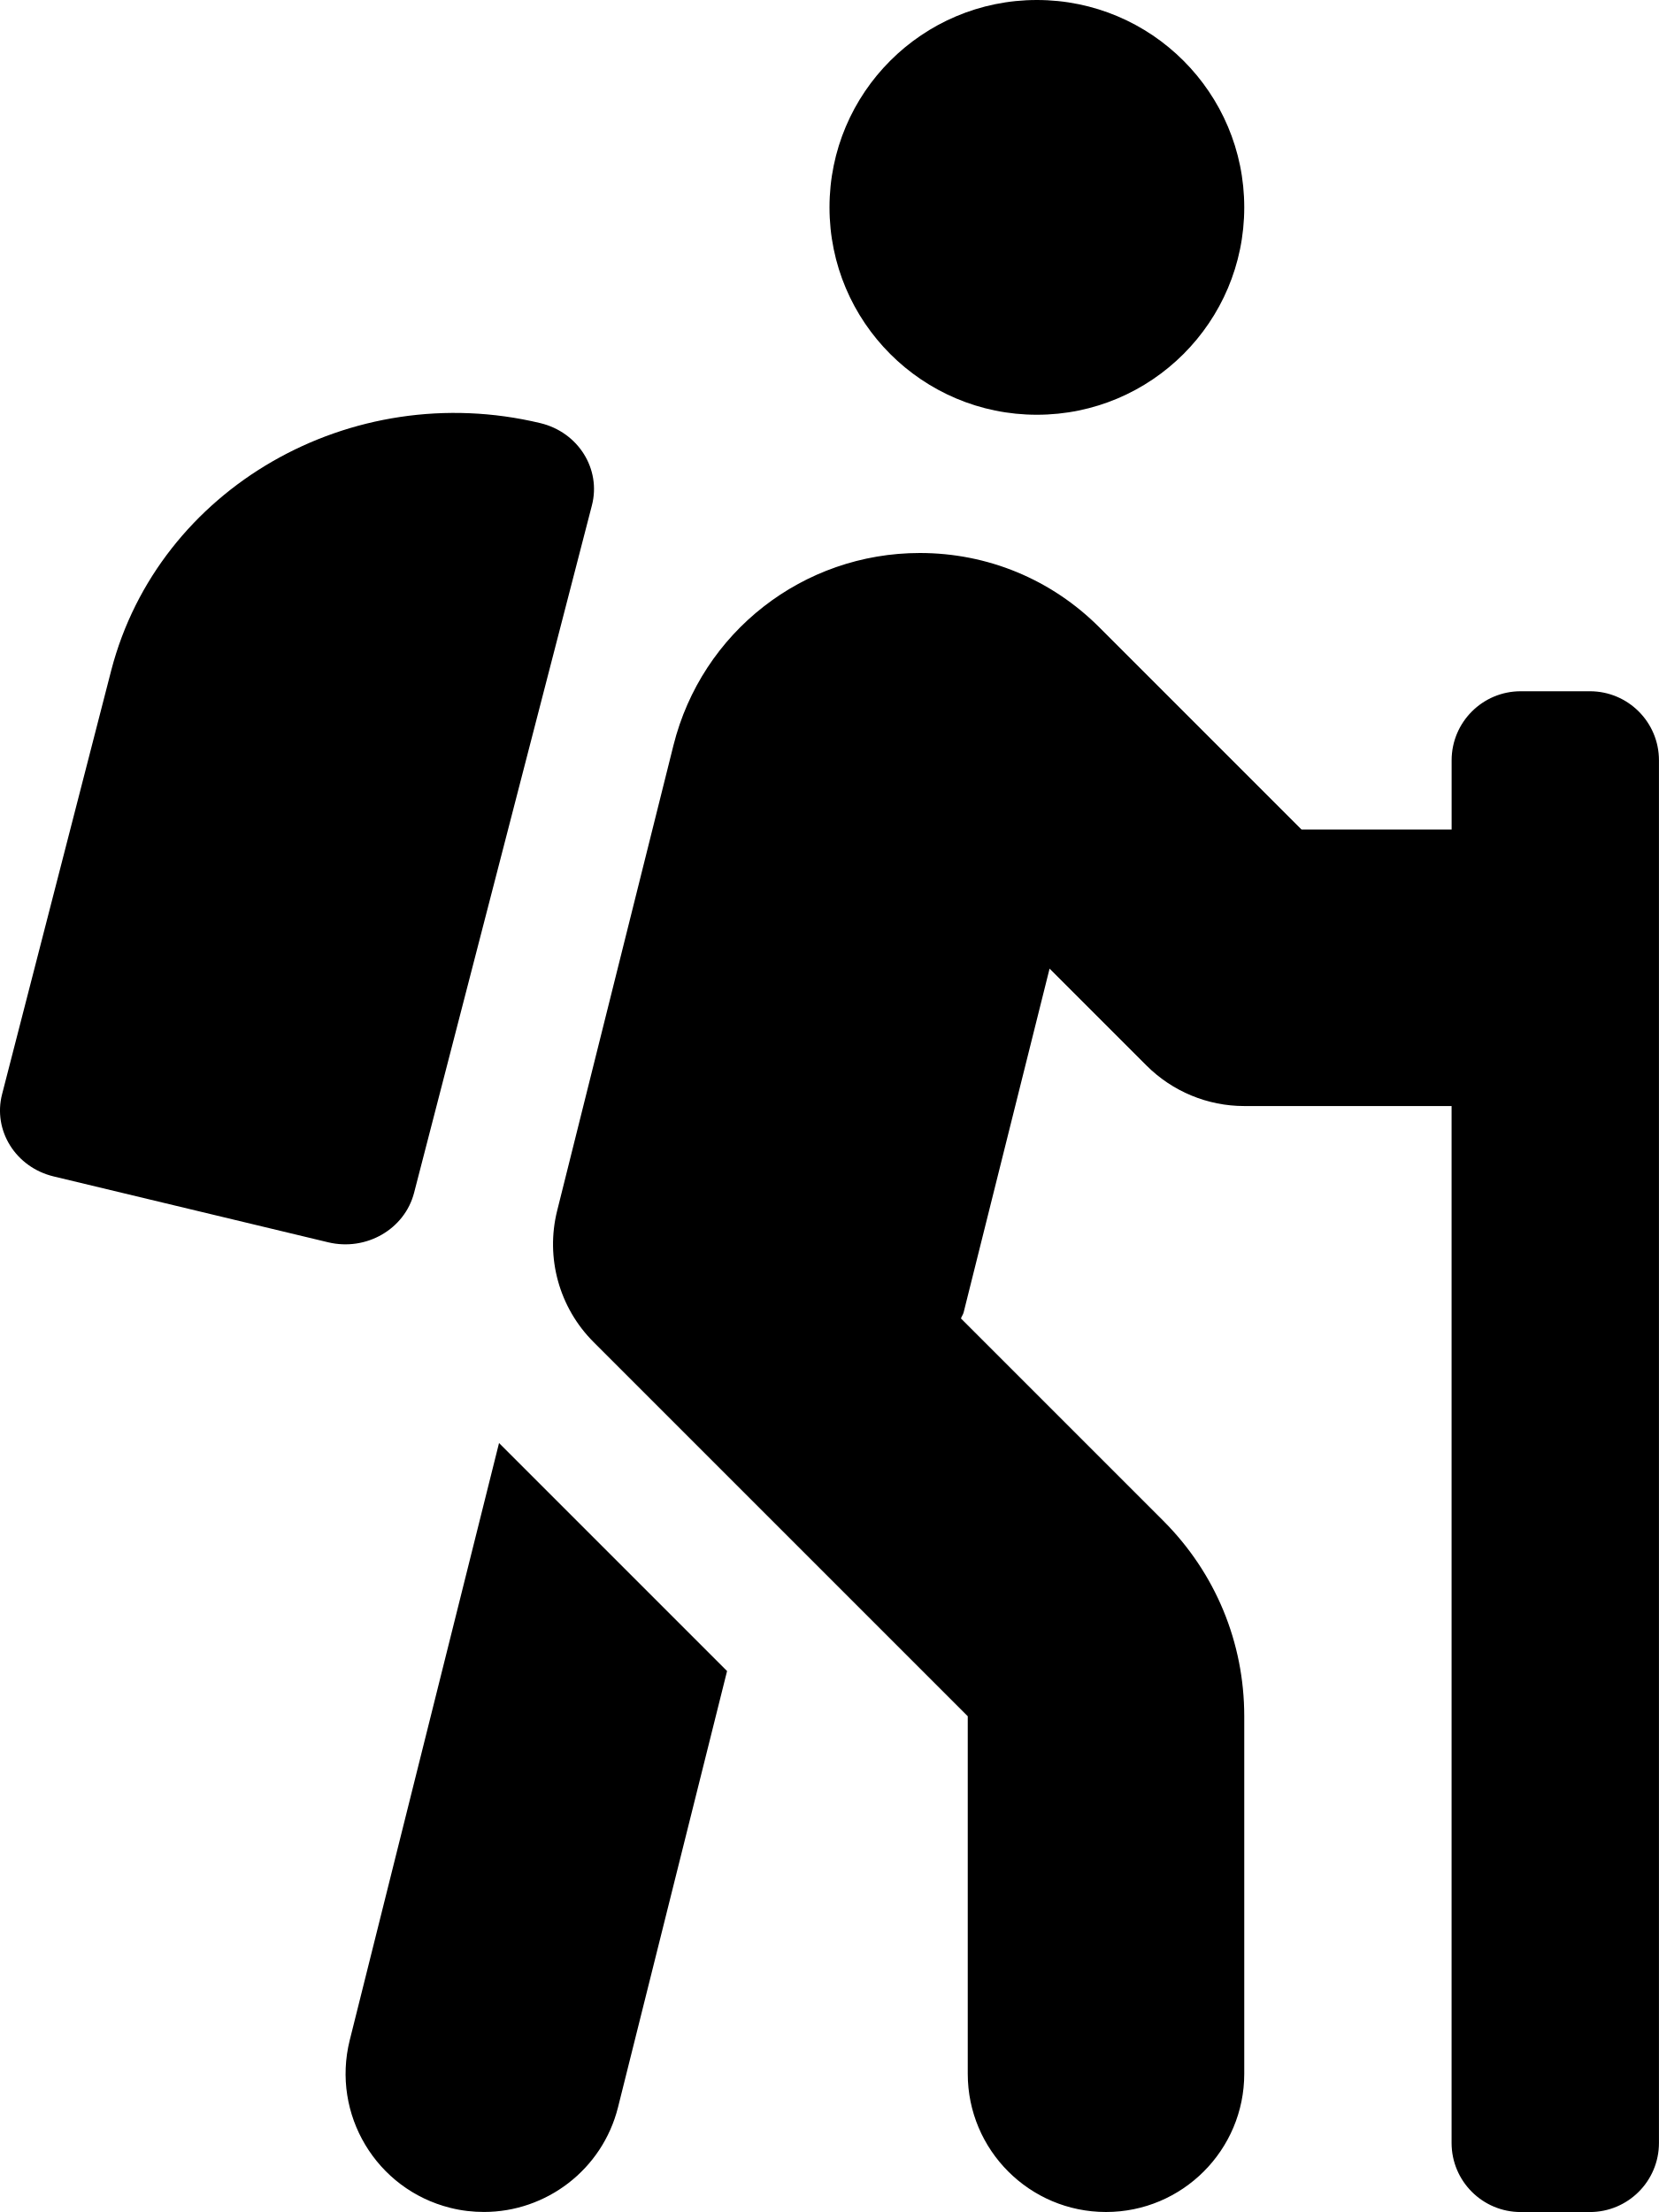
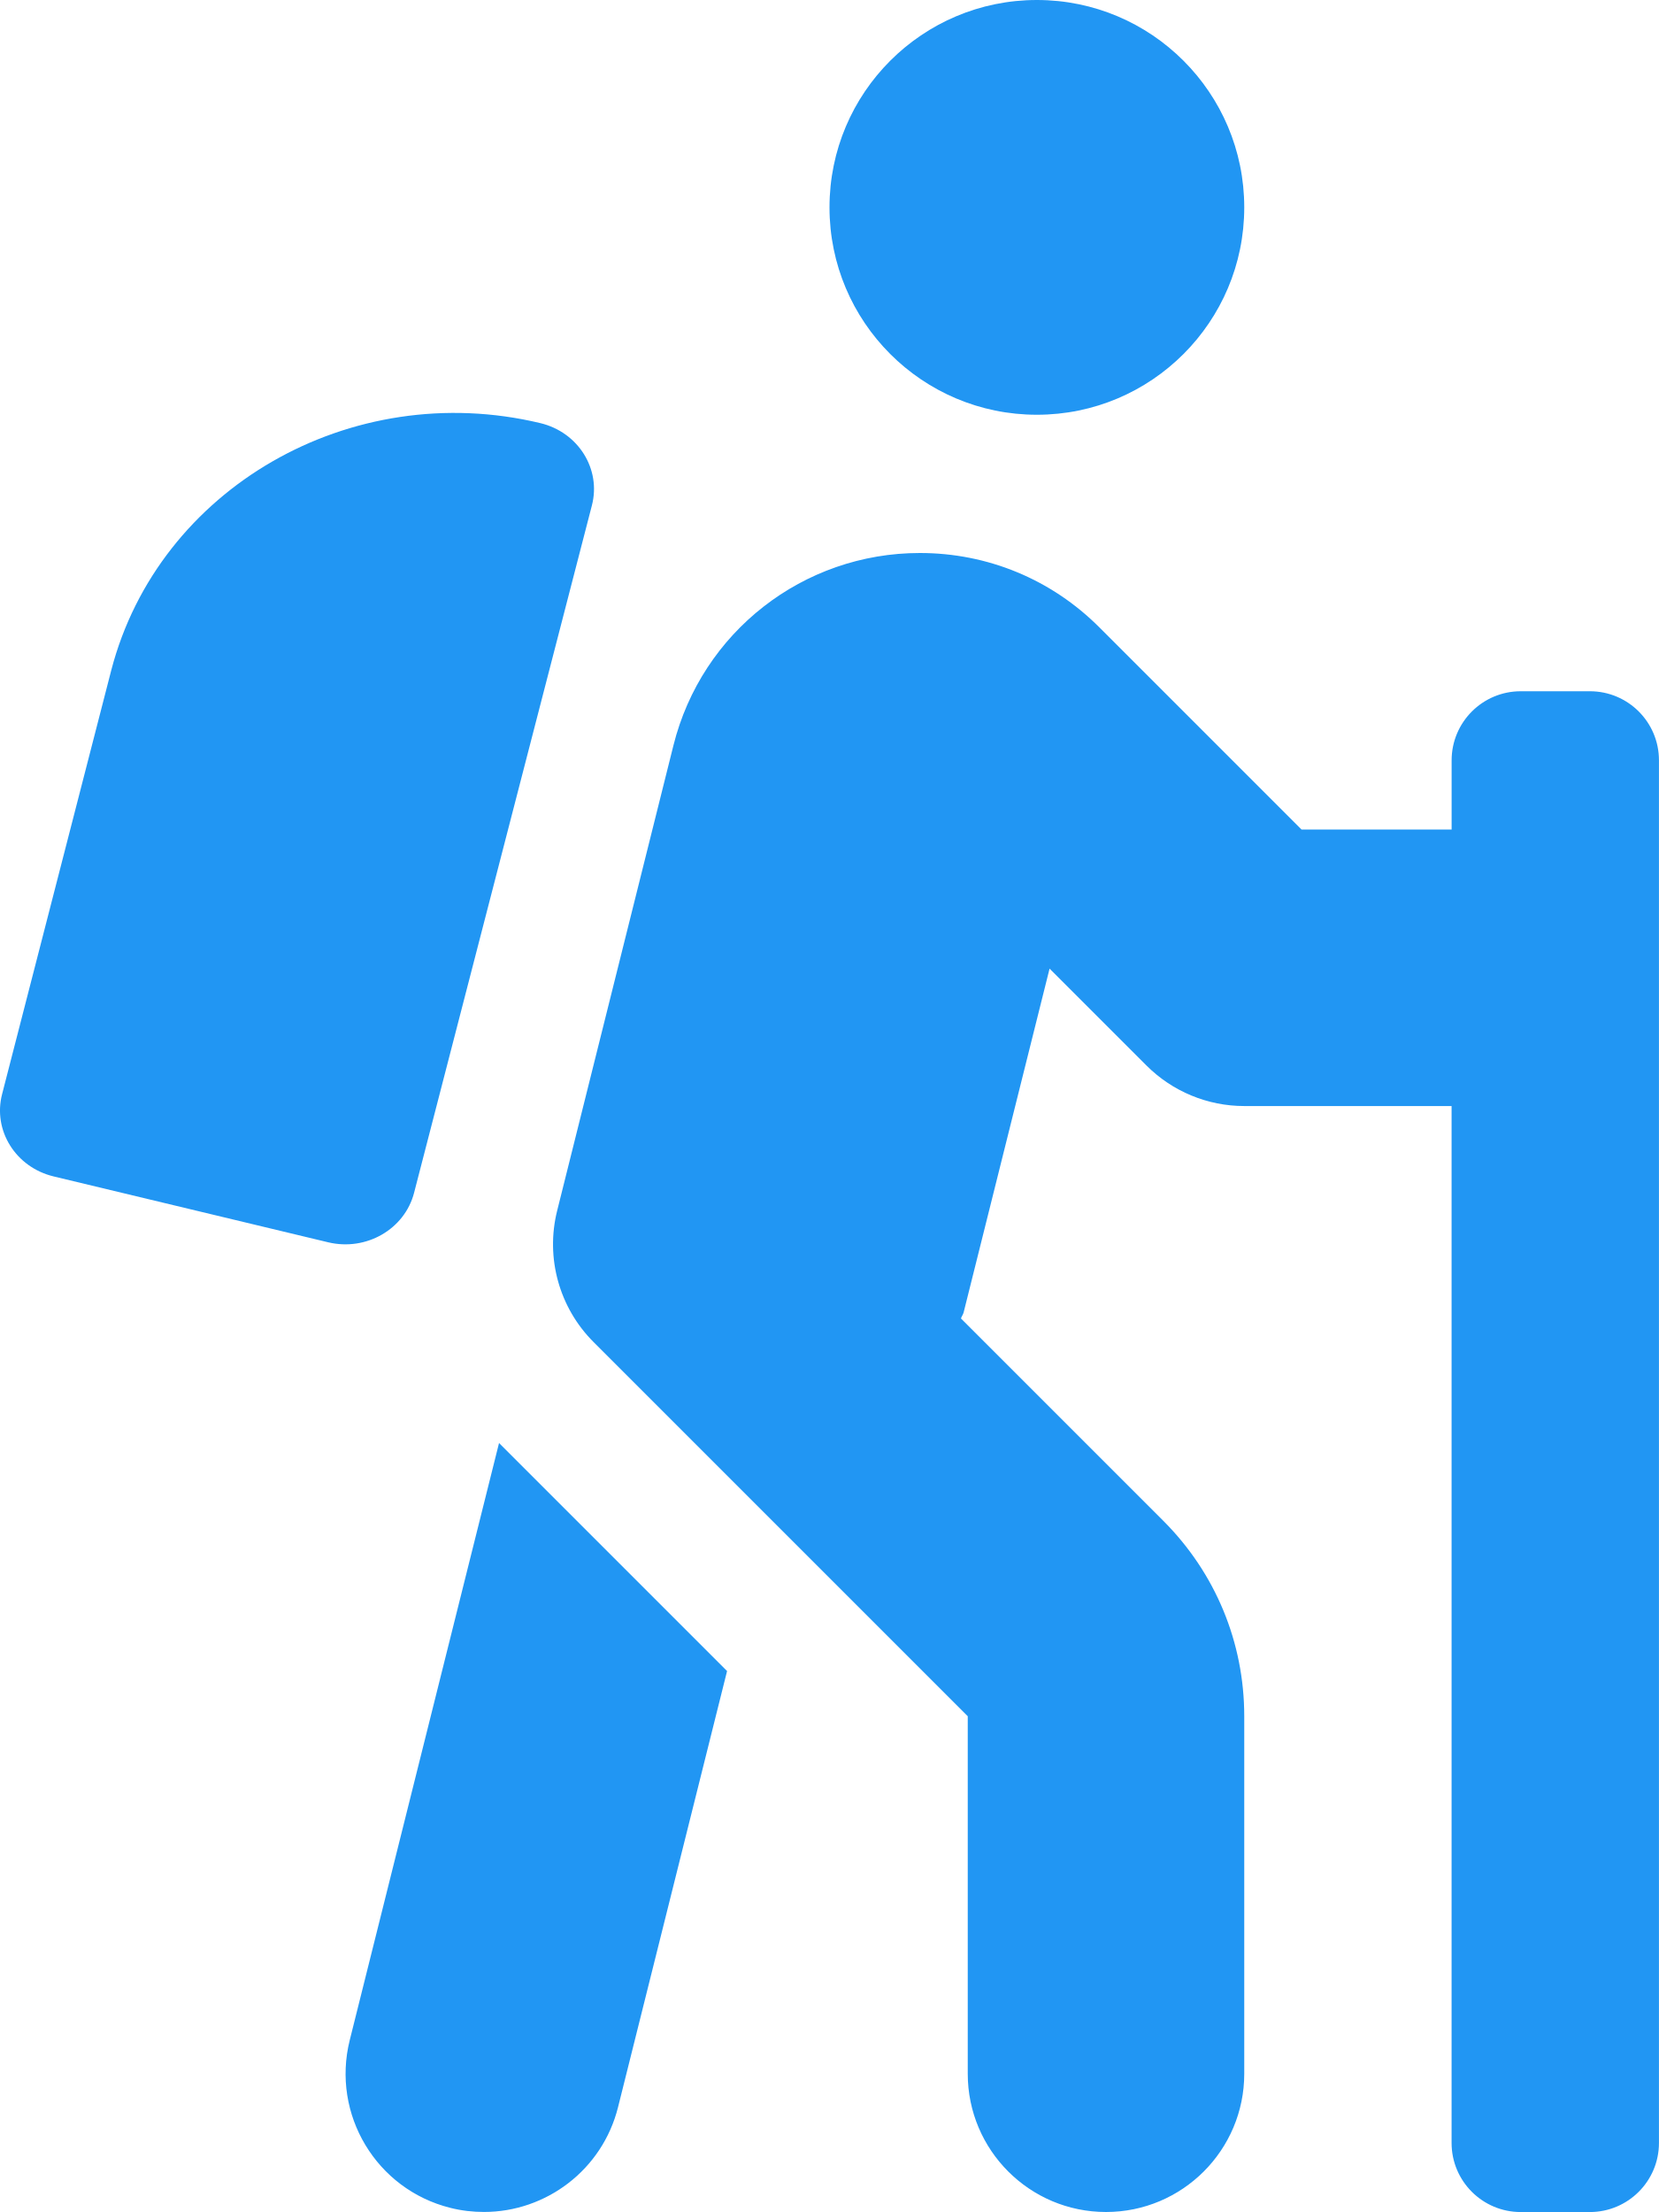
<svg xmlns="http://www.w3.org/2000/svg" viewBox="0 0 384 512">
-   <path d="M80.95 472.23c-4.28 17.16 6.14 34.53 23.28 38.81 2.61.66 5.22.95 7.8.95 14.33 0 27.37-9.7 31.02-24.23l25.24-100.97-52.78-52.78-34.56 138.22zm14.89-196.12L137 117c2.19-8.42-3.14-16.95-11.92-19.06-43.88-10.52-88.35 15.07-99.32 57.17L.49 253.24c-2.19 8.42 3.14 16.95 11.92 19.06l63.56 15.25c8.79 2.1 17.68-3.02 19.87-11.44zM368 160h-16c-8.84 0-16 7.16-16 16v16h-34.75l-46.78-46.78C243.38 134.11 228.61 128 212.91 128c-27.02 0-50.47 18.3-57.03 44.52l-26.92 107.72a32.012 32.012 0 0 0 8.42 30.39L224 397.25V480c0 17.67 14.33 32 32 32s32-14.33 32-32v-82.75c0-17.09-6.66-33.16-18.75-45.25l-46.82-46.82c.15-.5.49-.89.62-1.41l19.89-79.57 22.43 22.43c6 6 14.14 9.38 22.62 9.38h48v240c0 8.84 7.16 16 16 16h16c8.84 0 16-7.16 16-16V176c.01-8.84-7.15-16-15.99-16zM240 96c26.51 0 48-21.49 48-48S266.51 0 240 0s-48 21.49-48 48 21.49 48 48 48z" />
+   <path fill="#2196f3" d="M80.95 472.23c-4.28 17.16 6.14 34.53 23.28 38.81 2.61.66 5.22.95 7.8.95 14.33 0 27.37-9.7 31.02-24.23l25.24-100.97-52.78-52.78-34.56 138.22zm14.89-196.12L137 117c2.19-8.42-3.14-16.95-11.92-19.06-43.88-10.52-88.35 15.07-99.32 57.17L.49 253.24c-2.19 8.42 3.14 16.95 11.92 19.06l63.56 15.25c8.79 2.1 17.68-3.02 19.87-11.44zM368 160h-16c-8.84 0-16 7.16-16 16v16h-34.75l-46.78-46.78C243.38 134.11 228.61 128 212.91 128c-27.02 0-50.47 18.3-57.03 44.52l-26.92 107.72a32.012 32.012 0 0 0 8.42 30.39L224 397.25V480c0 17.67 14.33 32 32 32s32-14.33 32-32v-82.75c0-17.09-6.66-33.16-18.75-45.25l-46.82-46.82c.15-.5.49-.89.62-1.41l19.89-79.57 22.43 22.43c6 6 14.14 9.38 22.62 9.38h48v240c0 8.84 7.16 16 16 16h16c8.84 0 16-7.16 16-16V176c.01-8.84-7.15-16-15.99-16zM240 96c26.51 0 48-21.49 48-48S266.51 0 240 0s-48 21.49-48 48 21.49 48 48 48z" />
</svg>
